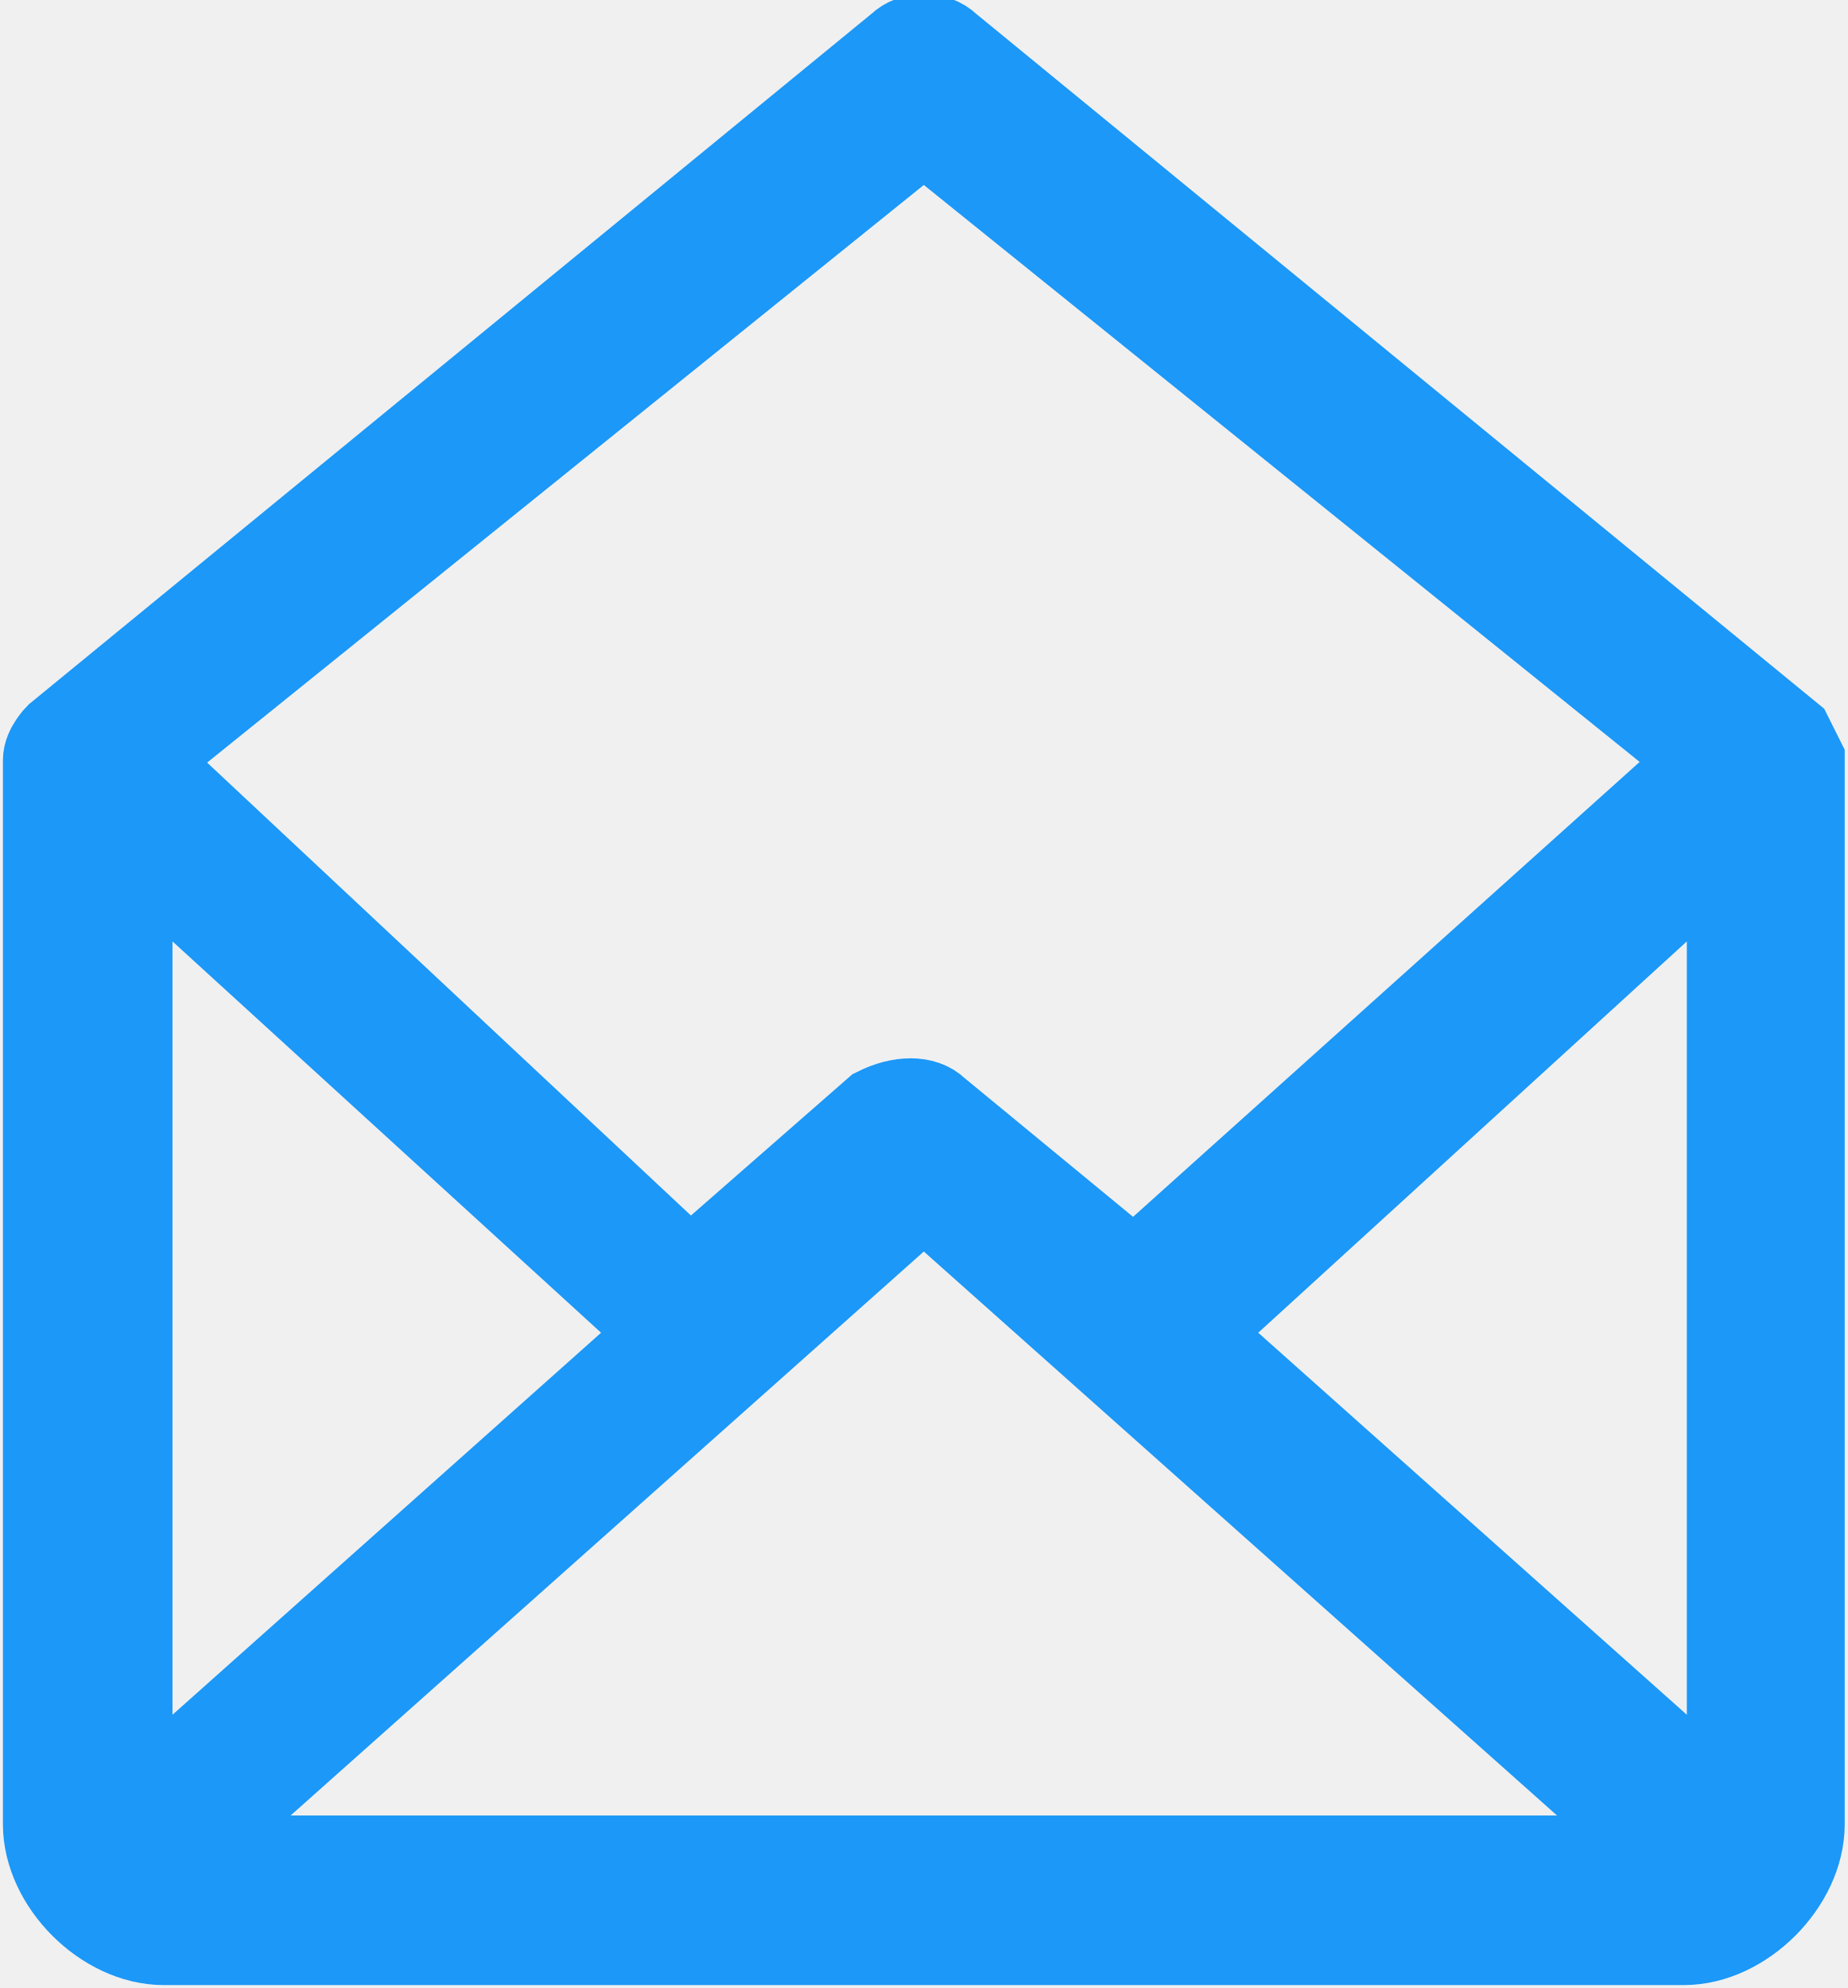
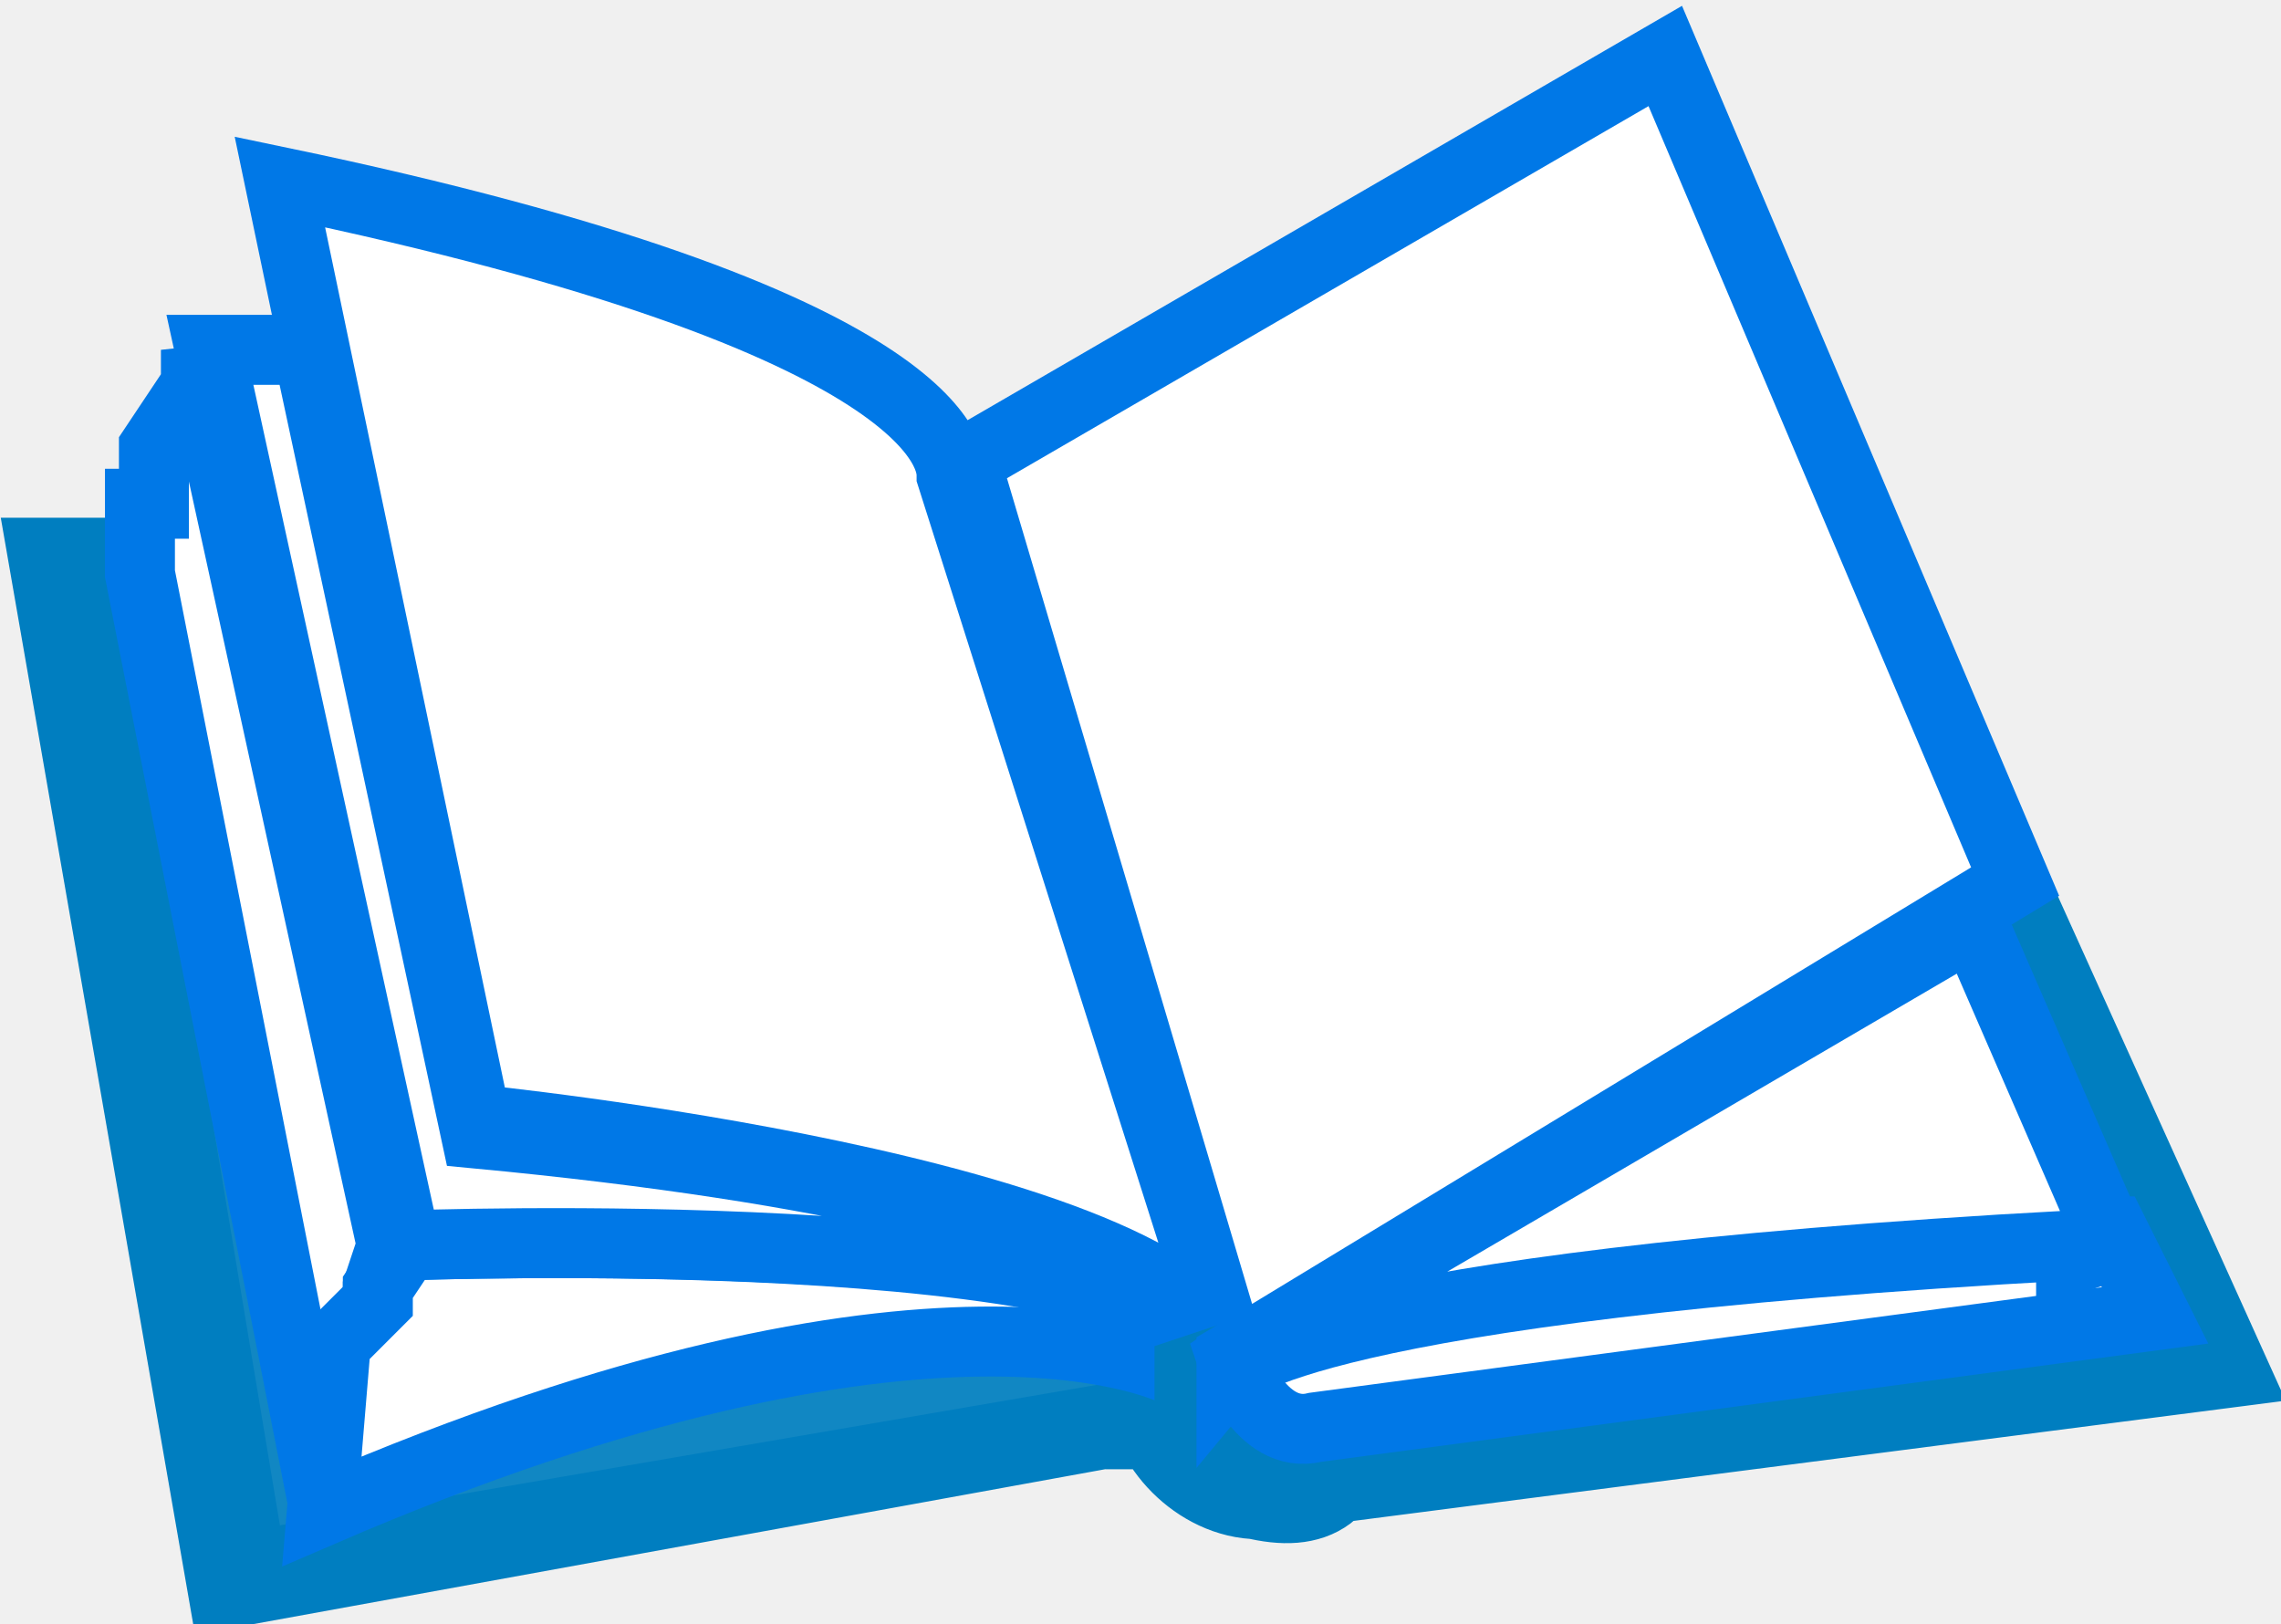
- <svg xmlns="http://www.w3.org/2000/svg" version="1.1" id="Layer_1" x="0px" y="0px" width="15.8px" height="17px" viewBox="0 0 15.8 17" style="enable-background:new 0 0 15.8 17;" xml:space="preserve">
+ <svg xmlns="http://www.w3.org/2000/svg" version="1.1" id="svg2" x="0px" y="0px" width="16.3px" height="11.6px" viewBox="0 0 16.3 11.6" style="enable-background:new 0 0 16.3 11.6;" xml:space="preserve">
  <style type="text/css">
- 	.st0{fill:#1B98F8;stroke:#1B98F8;stroke-width:0.75;stroke-miterlimit:10;}
+ 	.st0{fill-rule:evenodd;clip-rule:evenodd;fill:#0078E7;stroke:#007EC0;}
+ 	.st1{fill-rule:evenodd;clip-rule:evenodd;fill:#1187C3;}
+ 	.st2{fill-rule:evenodd;clip-rule:evenodd;fill:#FFFFFF;stroke:#0078E7;stroke-width:0.5;}
+ 	.st3{fill-rule:evenodd;clip-rule:evenodd;fill:#1187C3;stroke:#007EC0;stroke-width:0.5;}
</style>
-   <g>
-     <path class="st0" d="M15.4,6.5l-0.1-0.2L8.1,0.4C8,0.3,7.8,0.3,7.7,0.4L0.5,6.3c0,0-0.1,0.1-0.1,0.2l0,0v9.1c0,0.5,0.5,1,1,1h13   c0.5,0,1-0.5,1-1V6.5L15.4,6.5z M1.1,15.5V7.2l4.6,4.2L1.1,15.5z M7.9,10.2l6.4,5.7H1.5L7.9,10.2z M10.2,11.4l4.6-4.2v8.3   L10.2,11.4z M7.9,1.1l6.7,5.4l-4.9,4.4L8,9.5c-0.1-0.1-0.3-0.1-0.5,0l-1.6,1.4L1.2,6.5L7.9,1.1z" />
-   </g>
+   <path id="path2416" class="st0" d="M14.2,6.5l1.4,3.1l-6.2,0.8c0,0,0,0.2-0.4,0.1  c-0.3,0-0.6-0.3-0.6-0.6l-6.6,1.2L0.6,4.2h0.3v0.1H0.8L2,10.9l6.4-1.1V10h0.4c0,0,0,0.4,0.5,0.4l0.1-0.1l6-0.8L14.2,6.5L14.2,6.5z" />
+   <path id="path2400" class="st1" d="M1,4.3H0.9L2,10.9l6.4-1.1c0,0-1.7-0.9-6.1,1L1,4.3L1,4.3z" />
+   <path id="path2402" class="st2" d="M1,4.1V3.6h0.1V3.2l0.2-0.3h0.1V2.6V2.5l1.4,6.4L2.7,9.2  v0.2L2.6,9.5L2.4,9.6l-0.1,1.1L1,4.1L1,4.1z" />
+   <path id="path2388" class="st2" d="M2.3,10.8l0.1-1.2l0.3-0.3V9.2l0.2-0.3c0,0,5.5-0.2,5.9,0.8  L8.4,9.8C8.4,9.8,6.7,8.9,2.3,10.8L2.3,10.8z" />
+   <path id="path2394" class="st2" d="M2.2,2.5H1.5l1.4,6.4c0,0,5.3-0.2,5.9,0.8c0,0-0.1-1.1-5.4-1.6L2.2,2.5L2.2,2.5z" />
+   <path id="path2398" class="st2" d="M2,1.3L3.4,8c0,0,5,0.5,5.4,1.7l-2-6.3C6.8,3.3,6.8,2.3,2,1.3L2,1.3z" />
+   <path id="path2403" class="st2" d="M6.9,3.3l5-2.9l2.5,5.9L8.8,9.7L6.9,3.3L6.9,3.3z" />
+   <path id="path2411" class="st3" d="M8.5,10V9.8l0.3-0.1c0,0,0.2,0.6,0.6,0.6v0.1c0,0-0.5,0-0.5-0.5  L8.5,10L8.5,10z" />
+   <path id="path2415" class="st2" d="M8.8,9.7c0,0,0.2,0.6,0.6,0.5l6-0.8l-0.3-0.6h-0.3v0C14.9,8.8,9.8,9,8.8,9.7L8.8,9.7z" />
+   <path id="path2404" class="st2" d="M15.1,8.9l-1-2.3L8.8,9.7v0.1c0,0,0.5-0.6,6-0.9V9L15.1,8.9z" />
</svg>
